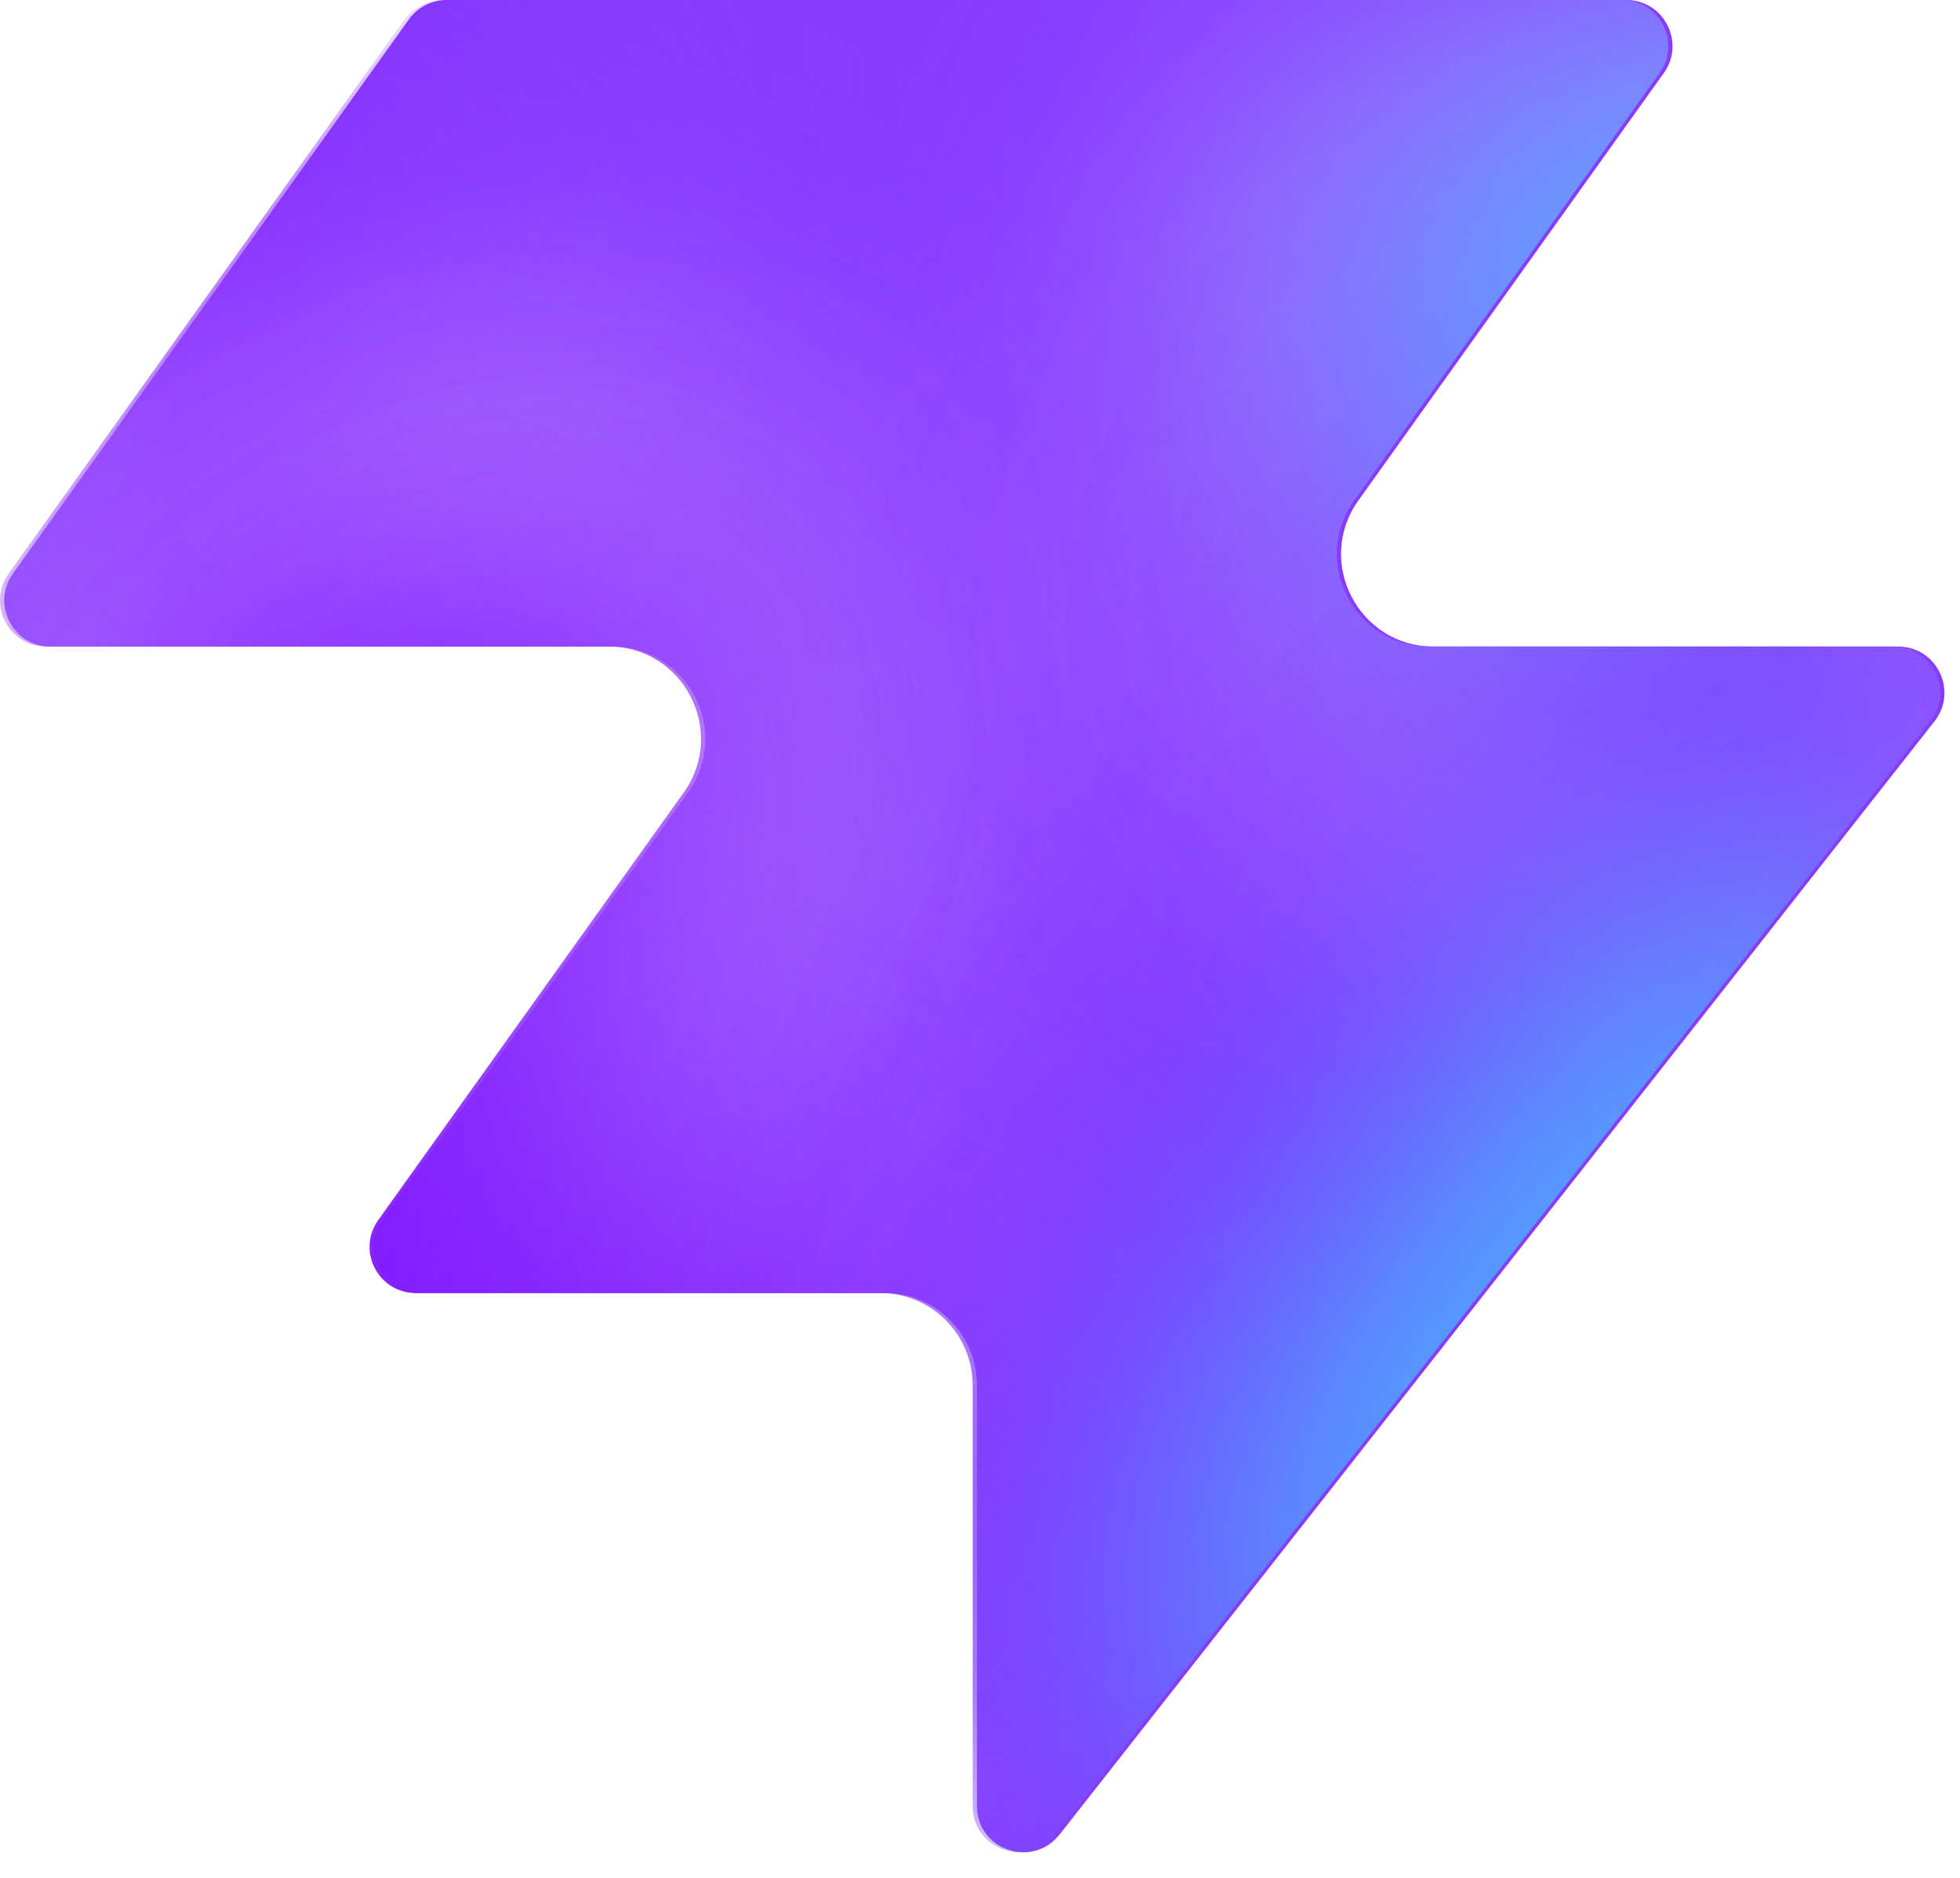
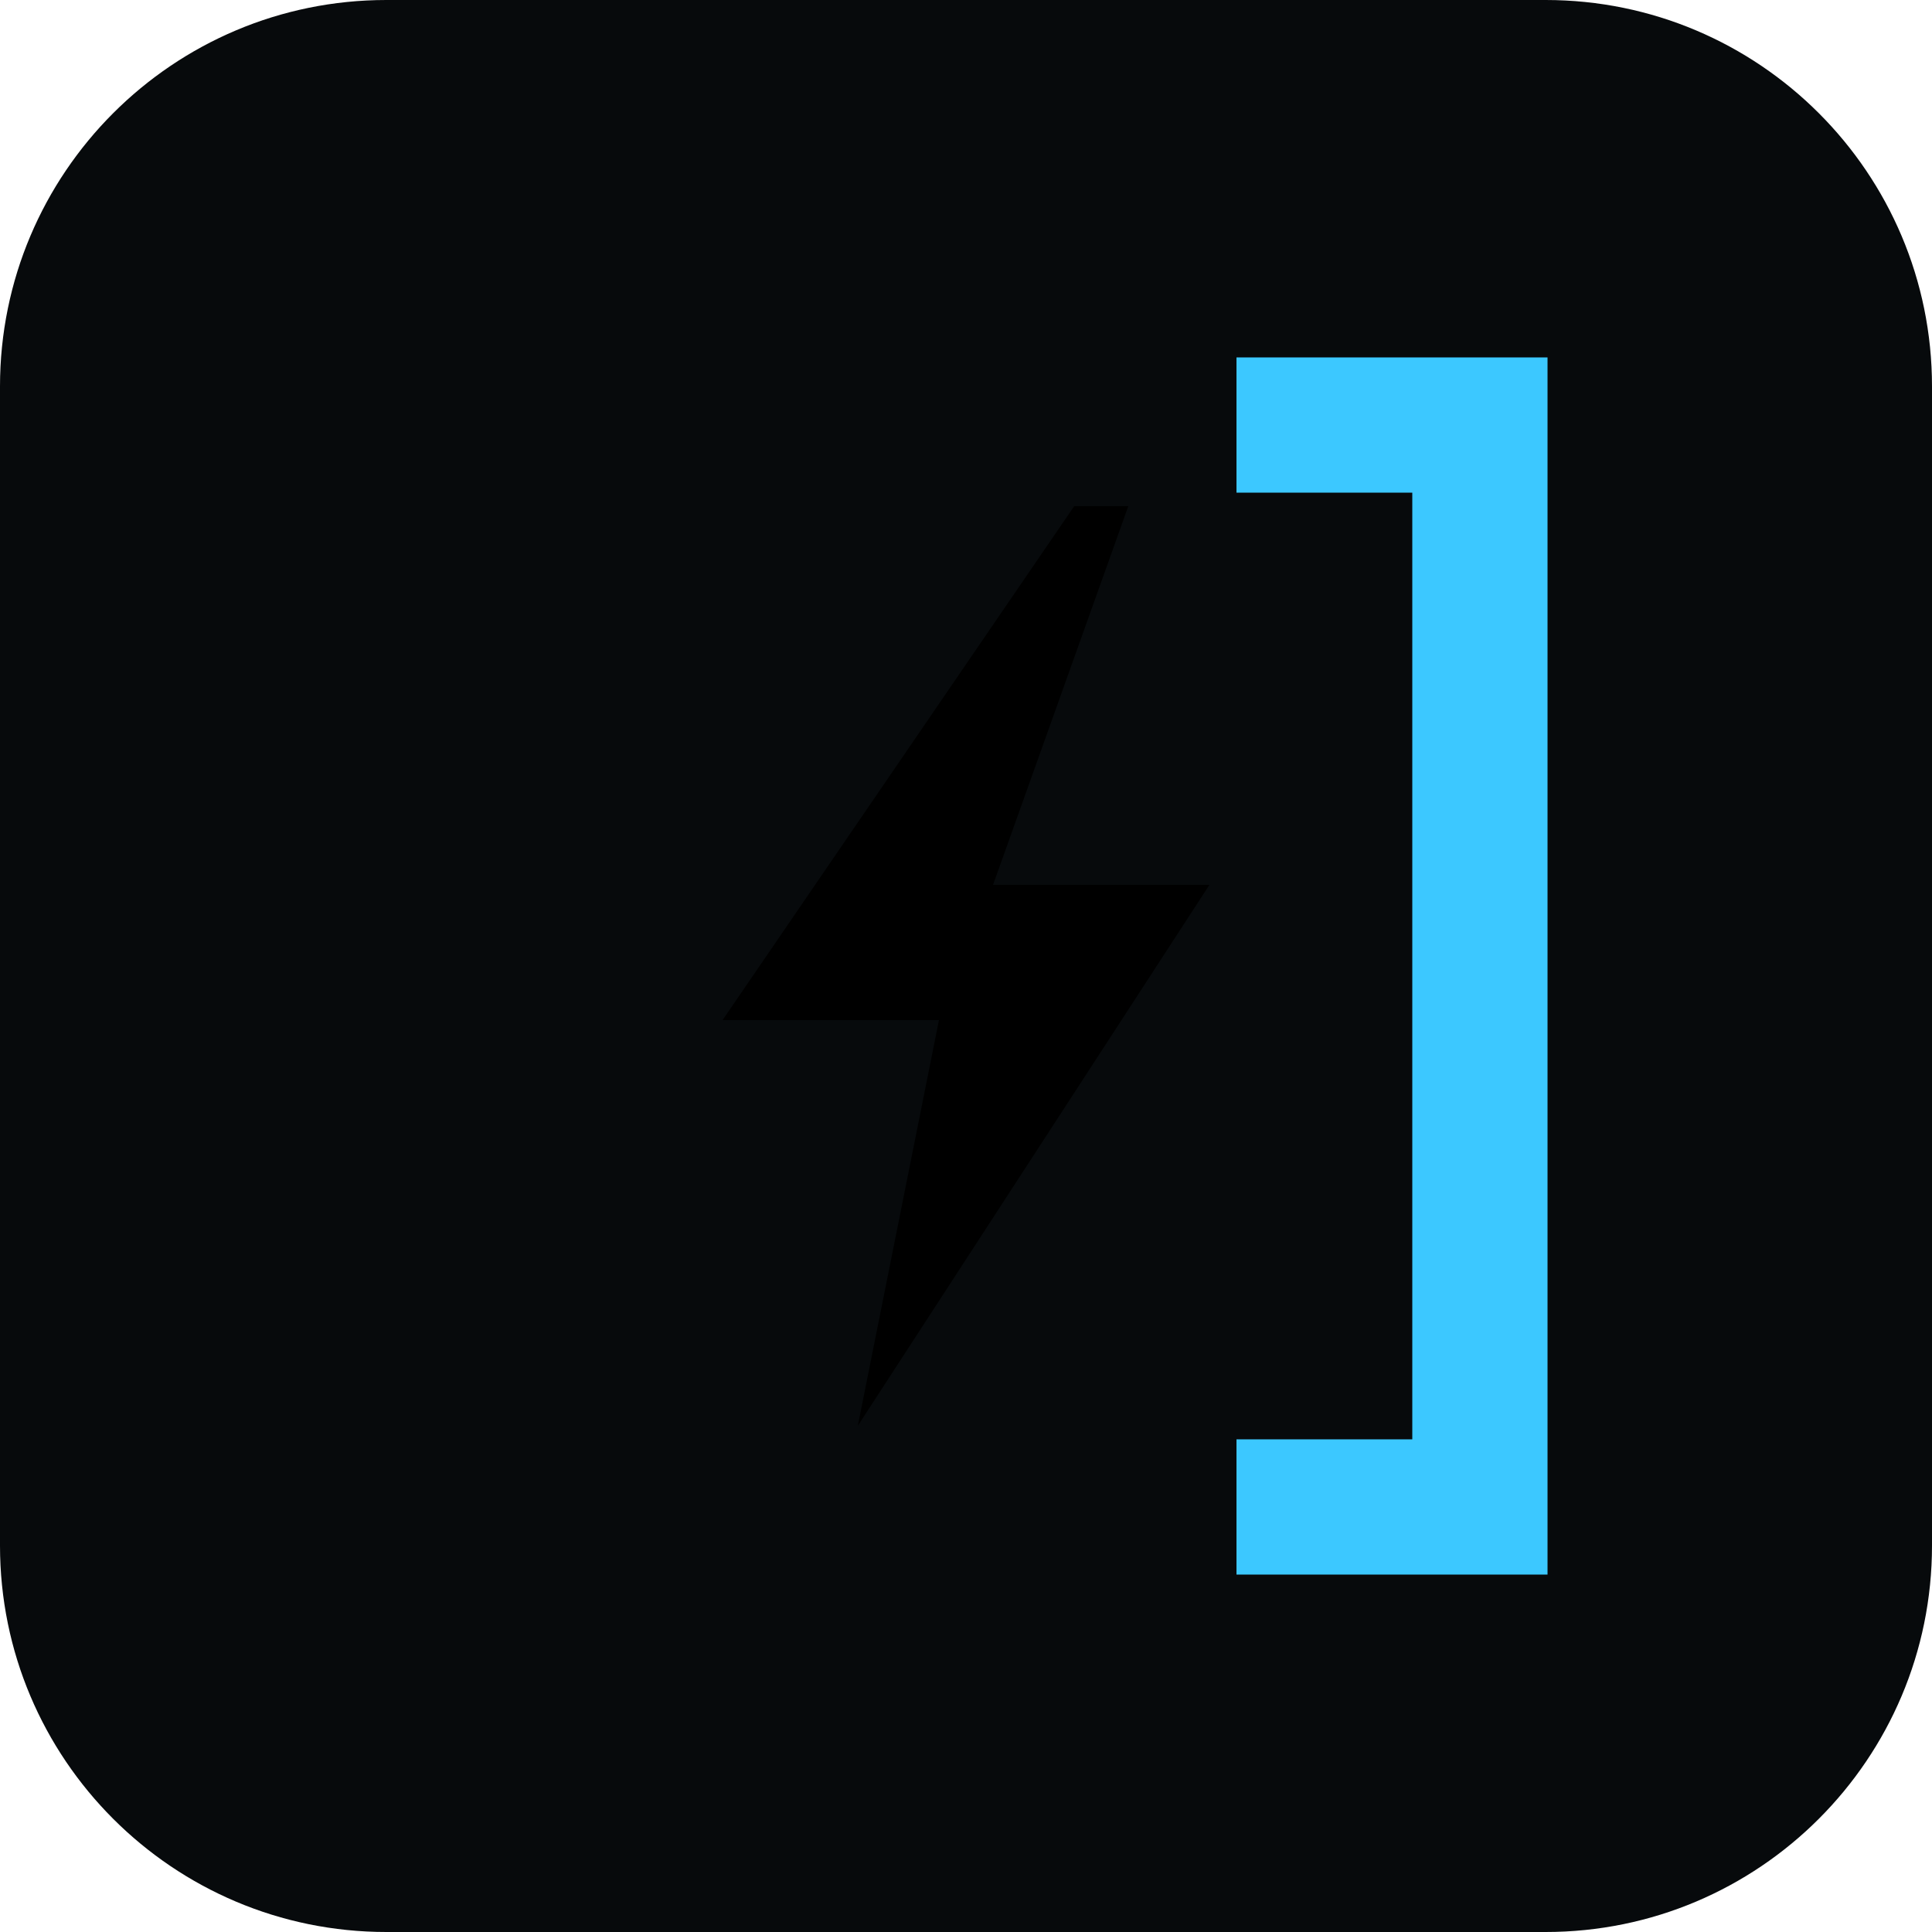
- <svg xmlns="http://www.w3.org/2000/svg" width="48" height="46" fill="none" viewBox="0 0 48 46">
-   <path fill="#863bff" d="M25.946 44.938c-.664.845-2.021.375-2.021-.698V33.937a2.26 2.26 0 0 0-2.262-2.262H10.287c-.92 0-1.456-1.04-.92-1.788l7.48-10.471c1.07-1.497 0-3.578-1.842-3.578H1.237c-.92 0-1.456-1.04-.92-1.788L10.013.474c.214-.297.556-.474.92-.474h28.894c.92 0 1.456 1.04.92 1.788l-7.48 10.471c-1.07 1.498 0 3.579 1.842 3.579h11.377c.943 0 1.473 1.088.89 1.83L25.947 44.94z" style="fill:#863bff;fill:color(display-p3 .525 .23 1);fill-opacity:1" />
-   <mask id="a" width="48" height="46" x="0" y="0" maskUnits="userSpaceOnUse" style="mask-type:alpha">
-     <path fill="#000" d="M25.842 44.938c-.664.844-2.021.375-2.021-.698V33.937a2.26 2.26 0 0 0-2.262-2.262H10.183c-.92 0-1.456-1.04-.92-1.788l7.48-10.471c1.07-1.498 0-3.579-1.842-3.579H1.133c-.92 0-1.456-1.04-.92-1.787L9.91.473c.214-.297.556-.474.92-.474h28.894c.92 0 1.456 1.04.92 1.788l-7.48 10.471c-1.07 1.498 0 3.578 1.842 3.578h11.377c.943 0 1.473 1.088.89 1.832L25.843 44.94z" style="fill:#000;fill-opacity:1" />
-   </mask>
-   <g mask="url(#a)">
-     <g filter="url(#b)">
-       <ellipse cx="5.508" cy="14.704" fill="#ede6ff" rx="5.508" ry="14.704" style="fill:#ede6ff;fill:color(display-p3 .927 .903 1);fill-opacity:1" transform="matrix(.00324 1 1 -.00324 -4.47 31.516)" />
-     </g>
-     <g filter="url(#c)">
-       <ellipse cx="10.399" cy="29.851" fill="#ede6ff" rx="10.399" ry="29.851" style="fill:#ede6ff;fill:color(display-p3 .927 .903 1);fill-opacity:1" transform="matrix(.00324 1 1 -.00324 -39.328 7.883)" />
-     </g>
-     <g filter="url(#d)">
-       <ellipse cx="5.508" cy="30.487" fill="#7e14ff" rx="5.508" ry="30.487" style="fill:#7e14ff;fill:color(display-p3 .492 .077 1);fill-opacity:1" transform="rotate(89.814 -25.913 -14.639)scale(1 -1)" />
-     </g>
-     <g filter="url(#e)">
-       <ellipse cx="5.508" cy="30.599" fill="#7e14ff" rx="5.508" ry="30.599" style="fill:#7e14ff;fill:color(display-p3 .492 .077 1);fill-opacity:1" transform="rotate(89.814 -32.644 -3.334)scale(1 -1)" />
-     </g>
-     <g filter="url(#f)">
-       <ellipse cx="5.508" cy="30.599" fill="#7e14ff" rx="5.508" ry="30.599" style="fill:#7e14ff;fill:color(display-p3 .492 .077 1);fill-opacity:1" transform="matrix(.00324 1 1 -.00324 -34.34 30.47)" />
-     </g>
-     <g filter="url(#g)">
-       <ellipse cx="14.072" cy="22.078" fill="#ede6ff" rx="14.072" ry="22.078" style="fill:#ede6ff;fill:color(display-p3 .927 .903 1);fill-opacity:1" transform="rotate(93.35 24.506 48.493)scale(-1 1)" />
-     </g>
-     <g filter="url(#h)">
-       <ellipse cx="3.47" cy="21.501" fill="#7e14ff" rx="3.47" ry="21.501" style="fill:#7e14ff;fill:color(display-p3 .492 .077 1);fill-opacity:1" transform="rotate(89.009 28.708 47.59)scale(-1 1)" />
-     </g>
-     <g filter="url(#i)">
-       <ellipse cx="3.47" cy="21.501" fill="#7e14ff" rx="3.47" ry="21.501" style="fill:#7e14ff;fill:color(display-p3 .492 .077 1);fill-opacity:1" transform="rotate(89.009 28.708 47.59)scale(-1 1)" />
-     </g>
-     <g filter="url(#j)">
-       <ellipse cx=".387" cy="8.972" fill="#7e14ff" rx="4.407" ry="29.108" style="fill:#7e14ff;fill:color(display-p3 .492 .077 1);fill-opacity:1" transform="rotate(39.51 .387 8.972)" />
-     </g>
-     <g filter="url(#k)">
-       <ellipse cx="47.523" cy="-6.092" fill="#7e14ff" rx="4.407" ry="29.108" style="fill:#7e14ff;fill:color(display-p3 .492 .077 1);fill-opacity:1" transform="rotate(37.892 47.523 -6.092)" />
-     </g>
-     <g filter="url(#l)">
-       <ellipse cx="41.412" cy="6.333" fill="#47bfff" rx="5.971" ry="9.665" style="fill:#47bfff;fill:color(display-p3 .28 .748 1);fill-opacity:1" transform="rotate(37.892 41.412 6.333)" />
-     </g>
-     <g filter="url(#m)">
-       <ellipse cx="-1.879" cy="38.332" fill="#7e14ff" rx="4.407" ry="29.108" style="fill:#7e14ff;fill:color(display-p3 .492 .077 1);fill-opacity:1" transform="rotate(37.892 -1.88 38.332)" />
-     </g>
-     <g filter="url(#n)">
-       <ellipse cx="-1.879" cy="38.332" fill="#7e14ff" rx="4.407" ry="29.108" style="fill:#7e14ff;fill:color(display-p3 .492 .077 1);fill-opacity:1" transform="rotate(37.892 -1.88 38.332)" />
-     </g>
-     <g filter="url(#o)">
-       <ellipse cx="35.651" cy="29.907" fill="#7e14ff" rx="4.407" ry="29.108" style="fill:#7e14ff;fill:color(display-p3 .492 .077 1);fill-opacity:1" transform="rotate(37.892 35.651 29.907)" />
-     </g>
-     <g filter="url(#p)">
-       <ellipse cx="38.418" cy="32.4" fill="#47bfff" rx="5.971" ry="15.297" style="fill:#47bfff;fill:color(display-p3 .28 .748 1);fill-opacity:1" transform="rotate(37.892 38.418 32.4)" />
-     </g>
+ <svg xmlns="http://www.w3.org/2000/svg" viewBox="0 0 100 100">
+   <rect width="100" height="100" rx="20" fill="#070A0C" />
+   <g transform="translate(15 15) scale(.7)">
+     <path d="M30 10 H12 V90 H30" fill="none" stroke="#3CC8#3CC8FFF" stroke-width="10" />
+     <path d="M70 10 H88 V90 H70" fill="none" stroke="#3CC8FF" stroke-width="10" />
+     <polygon points="58,16 32,54 48,54 42,84 68,44 52,44 62,16" fill="F" />
  </g>
-   <defs>
-     <filter id="b" width="60.045" height="41.654" x="-19.77" y="16.149" color-interpolation-filters="sRGB" filterUnits="userSpaceOnUse">
-       <feFlood flood-opacity="0" result="BackgroundImageFix" />
-       <feBlend in="SourceGraphic" in2="BackgroundImageFix" result="shape" />
-       <feGaussianBlur result="effect1_foregroundBlur_2002_17158" stdDeviation="7.659" />
-     </filter>
-     <filter id="c" width="90.34" height="51.437" x="-54.613" y="-7.533" color-interpolation-filters="sRGB" filterUnits="userSpaceOnUse">
-       <feFlood flood-opacity="0" result="BackgroundImageFix" />
-       <feBlend in="SourceGraphic" in2="BackgroundImageFix" result="shape" />
-       <feGaussianBlur result="effect1_foregroundBlur_2002_17158" stdDeviation="7.659" />
-     </filter>
-     <filter id="d" width="79.355" height="29.4" x="-49.64" y="2.03" color-interpolation-filters="sRGB" filterUnits="userSpaceOnUse">
-       <feFlood flood-opacity="0" result="BackgroundImageFix" />
-       <feBlend in="SourceGraphic" in2="BackgroundImageFix" result="shape" />
-       <feGaussianBlur result="effect1_foregroundBlur_2002_17158" stdDeviation="4.596" />
-     </filter>
-     <filter id="e" width="79.579" height="29.4" x="-45.045" y="20.029" color-interpolation-filters="sRGB" filterUnits="userSpaceOnUse">
-       <feFlood flood-opacity="0" result="BackgroundImageFix" />
-       <feBlend in="SourceGraphic" in2="BackgroundImageFix" result="shape" />
-       <feGaussianBlur result="effect1_foregroundBlur_2002_17158" stdDeviation="4.596" />
-     </filter>
-     <filter id="f" width="79.579" height="29.4" x="-43.513" y="21.178" color-interpolation-filters="sRGB" filterUnits="userSpaceOnUse">
-       <feFlood flood-opacity="0" result="BackgroundImageFix" />
-       <feBlend in="SourceGraphic" in2="BackgroundImageFix" result="shape" />
-       <feGaussianBlur result="effect1_foregroundBlur_2002_17158" stdDeviation="4.596" />
-     </filter>
-     <filter id="g" width="74.749" height="58.852" x="15.756" y="-17.901" color-interpolation-filters="sRGB" filterUnits="userSpaceOnUse">
-       <feFlood flood-opacity="0" result="BackgroundImageFix" />
-       <feBlend in="SourceGraphic" in2="BackgroundImageFix" result="shape" />
-       <feGaussianBlur result="effect1_foregroundBlur_2002_17158" stdDeviation="7.659" />
-     </filter>
-     <filter id="h" width="61.377" height="25.362" x="23.548" y="2.284" color-interpolation-filters="sRGB" filterUnits="userSpaceOnUse">
-       <feFlood flood-opacity="0" result="BackgroundImageFix" />
-       <feBlend in="SourceGraphic" in2="BackgroundImageFix" result="shape" />
-       <feGaussianBlur result="effect1_foregroundBlur_2002_17158" stdDeviation="4.596" />
-     </filter>
-     <filter id="i" width="61.377" height="25.362" x="23.548" y="2.284" color-interpolation-filters="sRGB" filterUnits="userSpaceOnUse">
-       <feFlood flood-opacity="0" result="BackgroundImageFix" />
-       <feBlend in="SourceGraphic" in2="BackgroundImageFix" result="shape" />
-       <feGaussianBlur result="effect1_foregroundBlur_2002_17158" stdDeviation="4.596" />
-     </filter>
-     <filter id="j" width="56.045" height="63.649" x="-27.636" y="-22.853" color-interpolation-filters="sRGB" filterUnits="userSpaceOnUse">
-       <feFlood flood-opacity="0" result="BackgroundImageFix" />
-       <feBlend in="SourceGraphic" in2="BackgroundImageFix" result="shape" />
-       <feGaussianBlur result="effect1_foregroundBlur_2002_17158" stdDeviation="4.596" />
-     </filter>
-     <filter id="k" width="54.814" height="64.646" x="20.116" y="-38.415" color-interpolation-filters="sRGB" filterUnits="userSpaceOnUse">
-       <feFlood flood-opacity="0" result="BackgroundImageFix" />
-       <feBlend in="SourceGraphic" in2="BackgroundImageFix" result="shape" />
-       <feGaussianBlur result="effect1_foregroundBlur_2002_17158" stdDeviation="4.596" />
-     </filter>
-     <filter id="l" width="33.541" height="35.313" x="24.641" y="-11.323" color-interpolation-filters="sRGB" filterUnits="userSpaceOnUse">
-       <feFlood flood-opacity="0" result="BackgroundImageFix" />
-       <feBlend in="SourceGraphic" in2="BackgroundImageFix" result="shape" />
-       <feGaussianBlur result="effect1_foregroundBlur_2002_17158" stdDeviation="4.596" />
-     </filter>
-     <filter id="m" width="54.814" height="64.646" x="-29.286" y="6.009" color-interpolation-filters="sRGB" filterUnits="userSpaceOnUse">
-       <feFlood flood-opacity="0" result="BackgroundImageFix" />
-       <feBlend in="SourceGraphic" in2="BackgroundImageFix" result="shape" />
-       <feGaussianBlur result="effect1_foregroundBlur_2002_17158" stdDeviation="4.596" />
-     </filter>
-     <filter id="n" width="54.814" height="64.646" x="-29.286" y="6.009" color-interpolation-filters="sRGB" filterUnits="userSpaceOnUse">
-       <feFlood flood-opacity="0" result="BackgroundImageFix" />
-       <feBlend in="SourceGraphic" in2="BackgroundImageFix" result="shape" />
-       <feGaussianBlur result="effect1_foregroundBlur_2002_17158" stdDeviation="4.596" />
-     </filter>
-     <filter id="o" width="54.814" height="64.646" x="8.244" y="-2.416" color-interpolation-filters="sRGB" filterUnits="userSpaceOnUse">
-       <feFlood flood-opacity="0" result="BackgroundImageFix" />
-       <feBlend in="SourceGraphic" in2="BackgroundImageFix" result="shape" />
-       <feGaussianBlur result="effect1_foregroundBlur_2002_17158" stdDeviation="4.596" />
-     </filter>
-     <filter id="p" width="39.409" height="43.623" x="18.713" y="10.588" color-interpolation-filters="sRGB" filterUnits="userSpaceOnUse">
-       <feFlood flood-opacity="0" result="BackgroundImageFix" />
-       <feBlend in="SourceGraphic" in2="BackgroundImageFix" result="shape" />
-       <feGaussianBlur result="effect1_foregroundBlur_2002_17158" stdDeviation="4.596" />
-     </filter>
-   </defs>
</svg>
